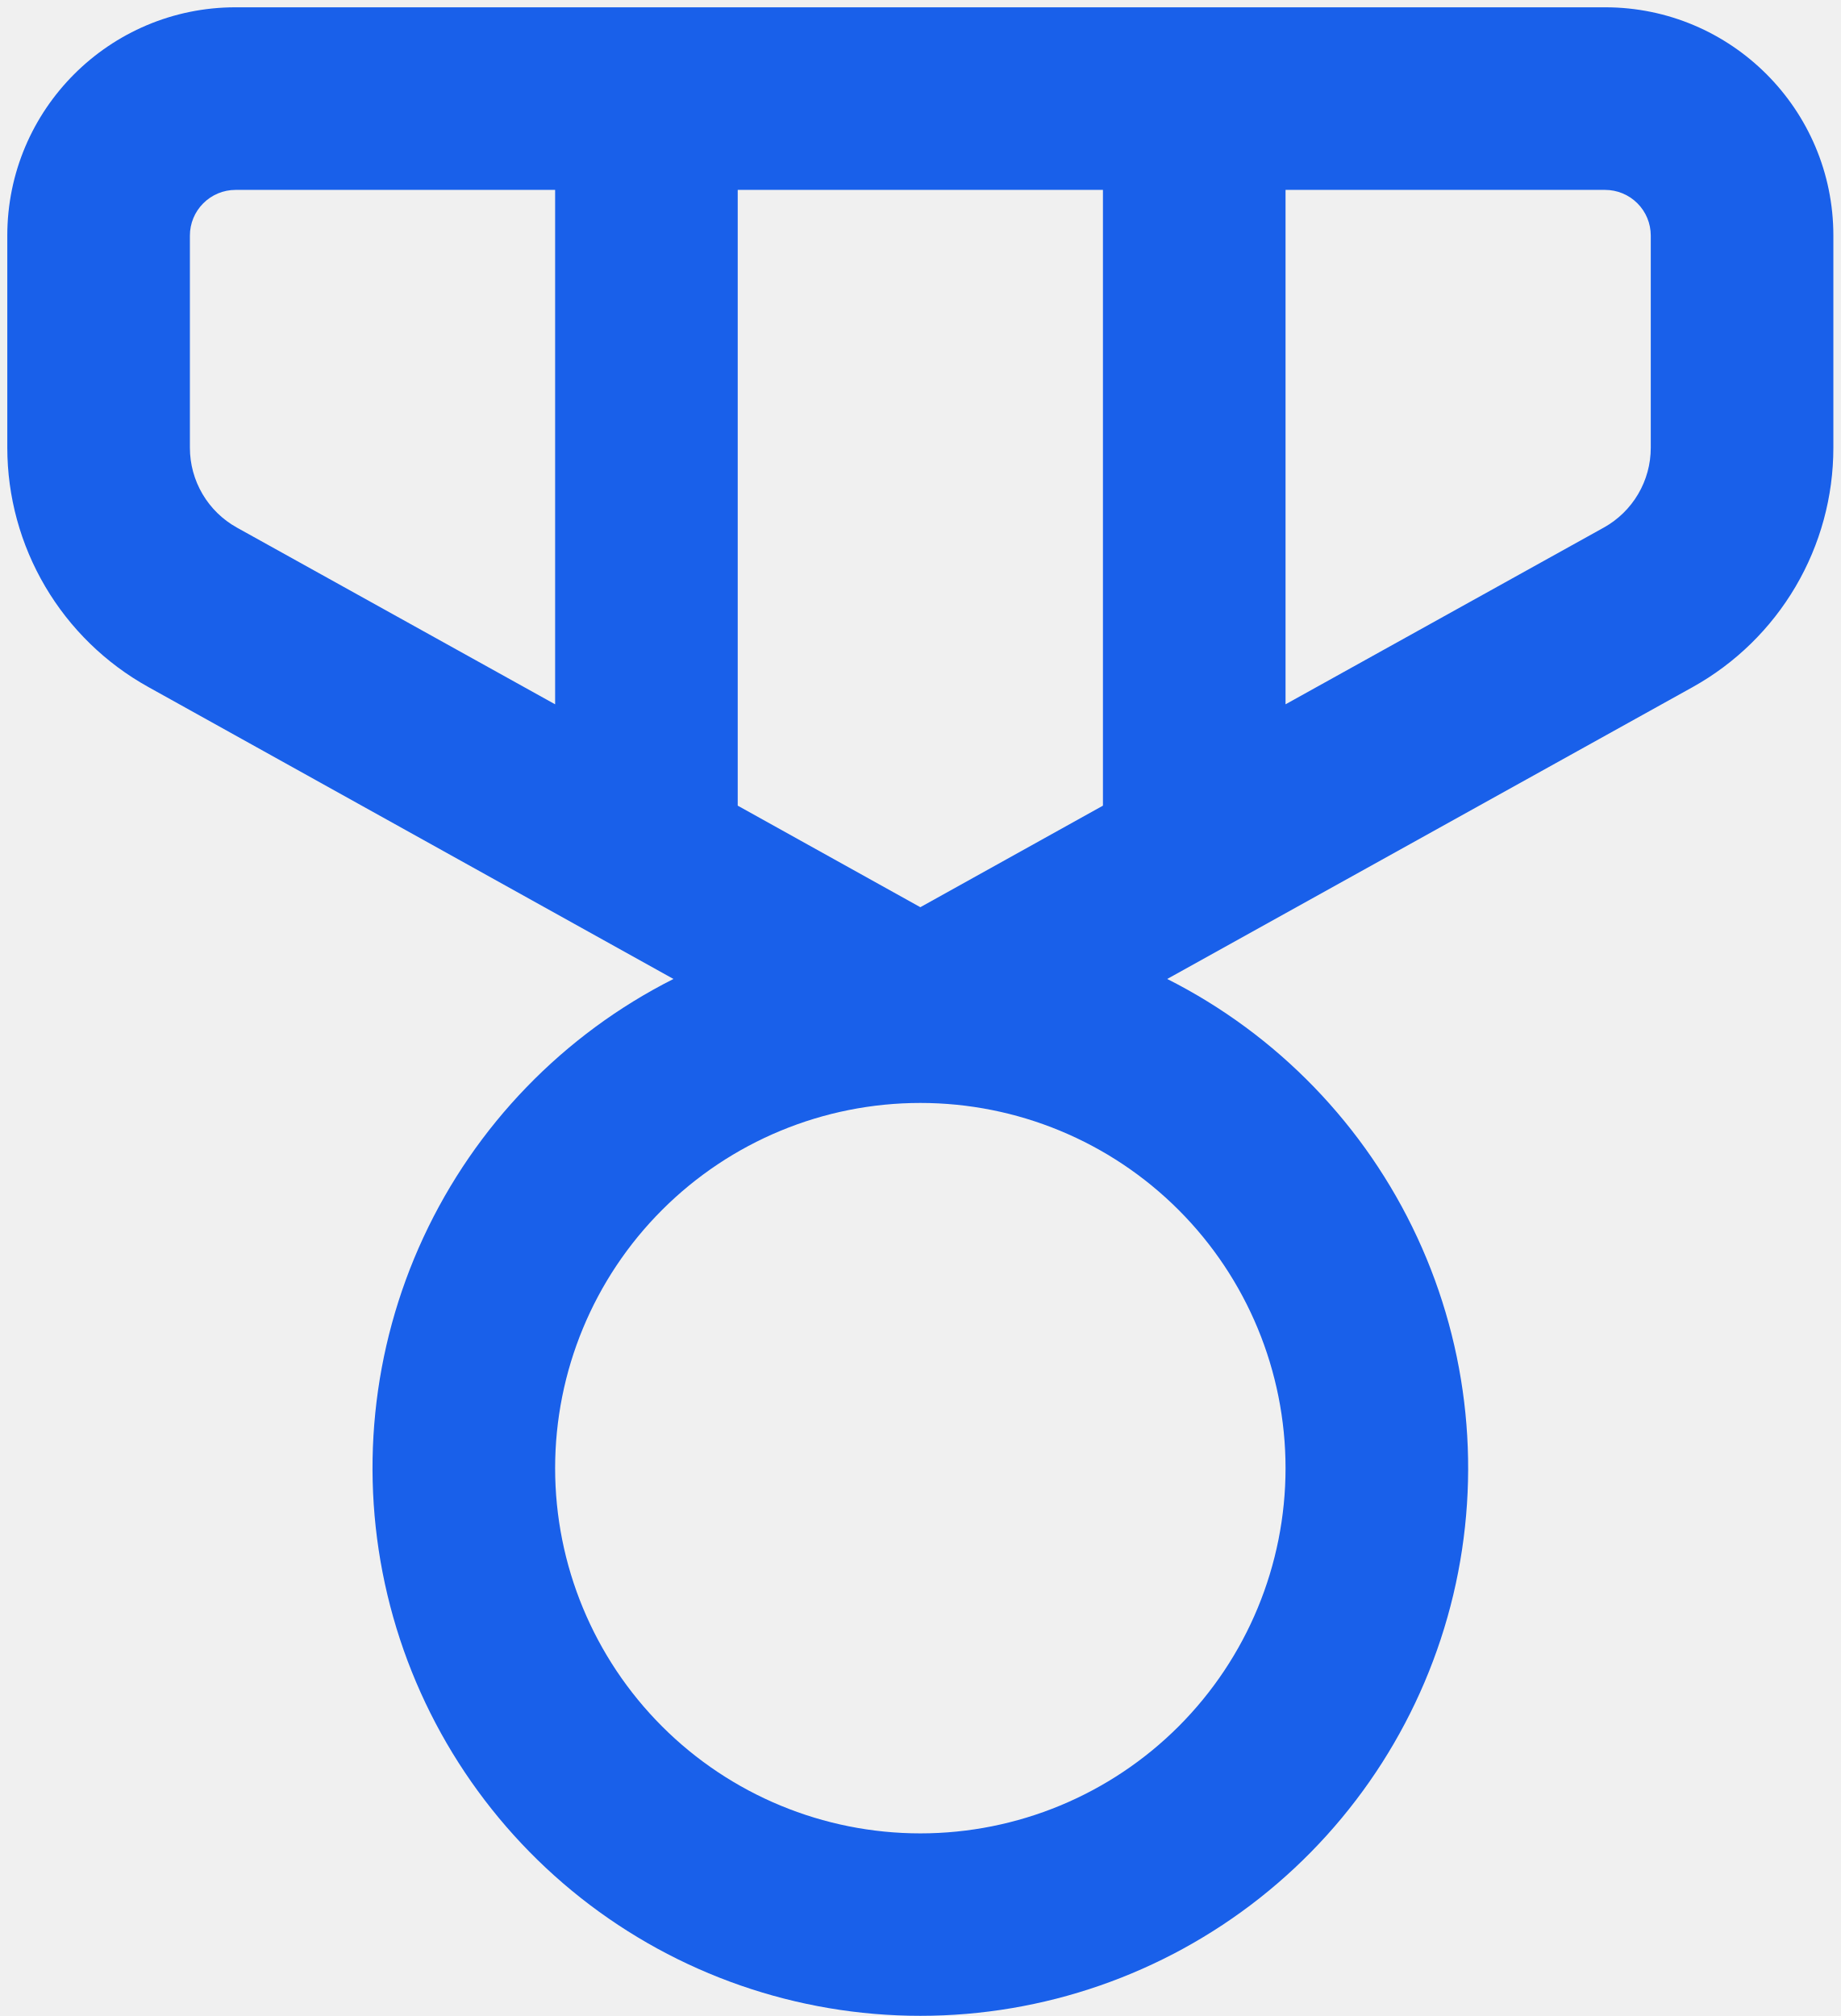
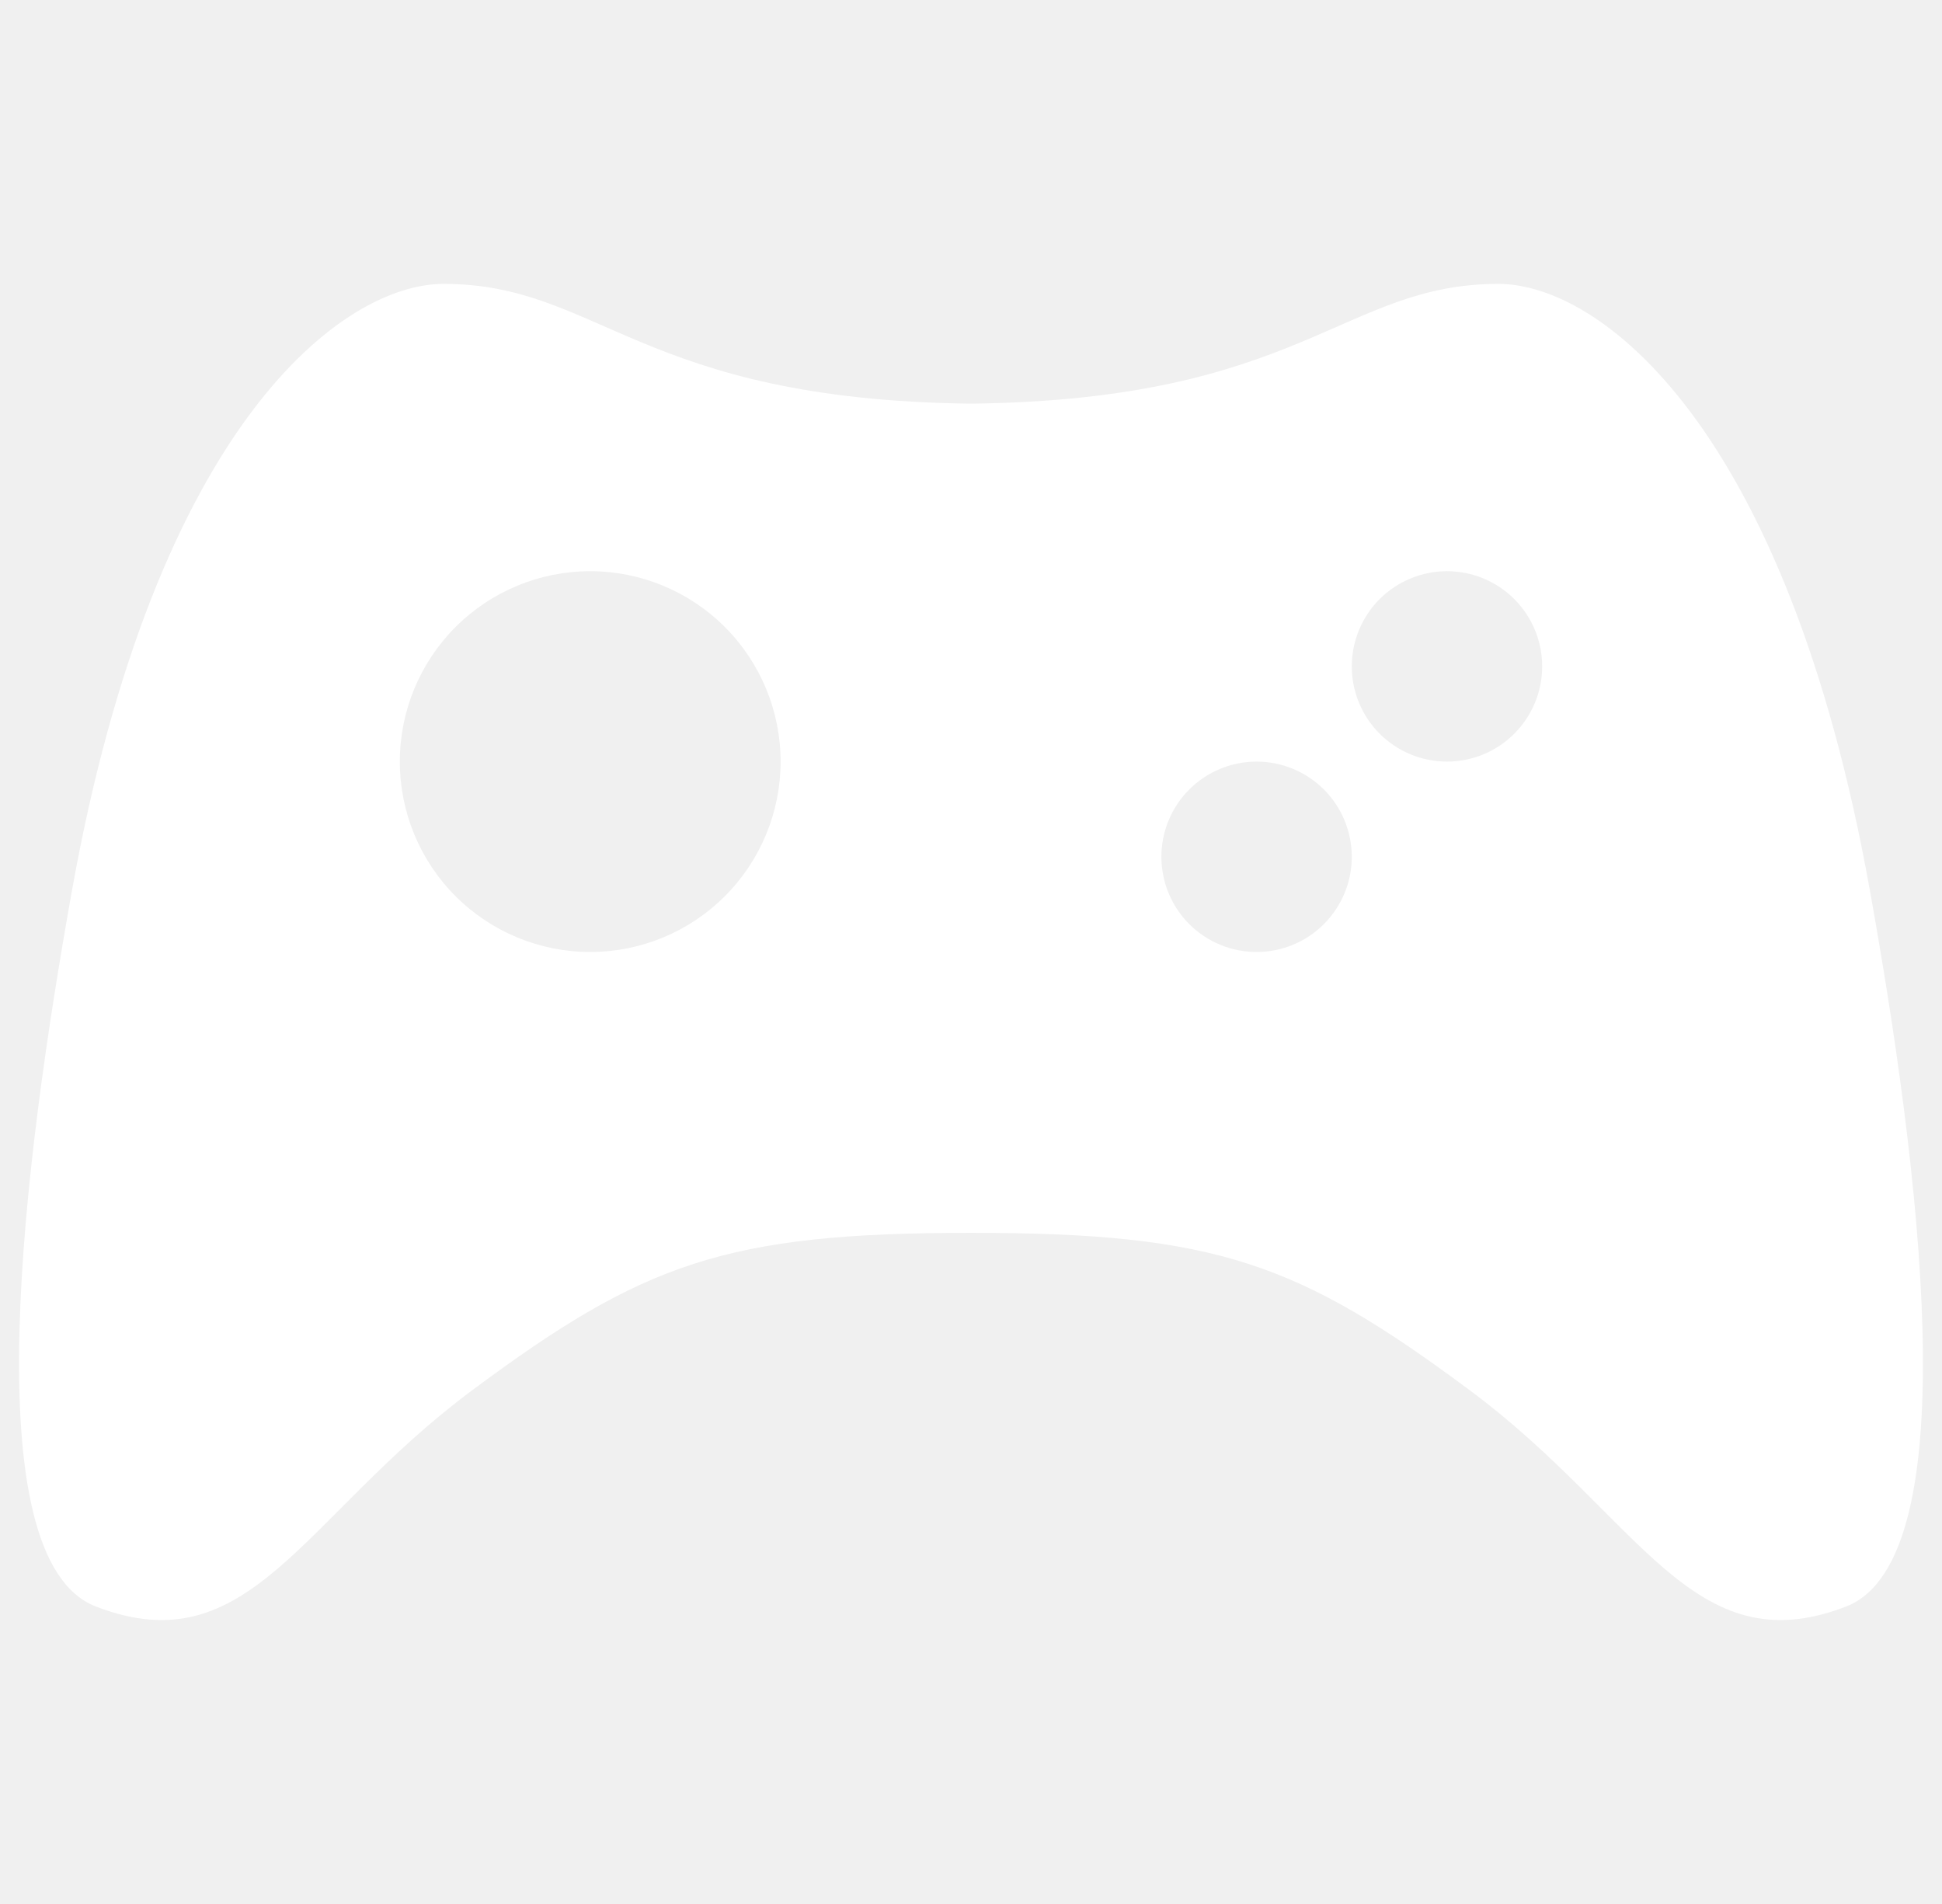
- <svg xmlns="http://www.w3.org/2000/svg" width="84" height="92" viewBox="0 0 84 92" fill="none">
-   <path d="M10.75 0.333C5 0.333 0.333 5 0.333 10.75V20.433C0.335 22.661 0.933 24.848 2.064 26.767C3.195 28.686 4.818 30.268 6.766 31.35L30.733 44.675C25.713 47.209 21.694 51.362 19.325 56.462C16.957 61.562 16.377 67.312 17.68 72.783C18.982 78.253 22.091 83.125 26.504 86.611C30.917 90.096 36.376 91.992 42 91.992C47.623 91.992 53.082 90.096 57.495 86.611C61.908 83.125 65.017 78.253 66.32 72.783C67.622 67.312 67.043 61.562 64.674 56.462C62.305 51.362 58.286 47.209 53.266 44.675L77.241 31.358C79.189 30.275 80.811 28.691 81.941 26.77C83.071 24.849 83.666 22.661 83.666 20.433V10.75C83.666 5 79 0.333 73.25 0.333H10.75ZM8.666 10.75C8.666 10.197 8.886 9.667 9.277 9.277C9.667 8.886 10.197 8.666 10.75 8.666H25.333V32.141L10.808 24.075C10.159 23.714 9.618 23.186 9.241 22.545C8.865 21.905 8.666 21.176 8.666 20.433V10.75ZM33.666 36.766V8.666H50.333V36.766L42 41.4L33.666 36.766ZM58.666 32.141V8.666H73.25C73.802 8.666 74.332 8.886 74.723 9.277C75.114 9.667 75.333 10.197 75.333 10.75V20.433C75.333 21.176 75.135 21.905 74.758 22.545C74.381 23.186 73.841 23.714 73.191 24.075L58.666 32.141ZM58.666 67C58.666 71.42 56.91 75.659 53.785 78.785C50.659 81.91 46.42 83.666 42 83.666C37.579 83.666 33.34 81.91 30.215 78.785C27.089 75.659 25.333 71.42 25.333 67C25.333 62.579 27.089 58.34 30.215 55.215C33.34 52.089 37.579 50.333 42 50.333C46.42 50.333 50.659 52.089 53.785 55.215C56.91 58.34 58.666 62.579 58.666 67Z" fill="#1960EA" />
+ <svg xmlns="http://www.w3.org/2000/svg" width="51" height="50" viewBox="0 0 51 50" fill="none">
+   <g clip-path="url(#clip0_1699_20781)">
+     <path fill-rule="evenodd" clip-rule="evenodd" d="M49.11 23.403C46.905 11.088 41.975 7.455 39.352 7.455C35.26 7.455 34.21 10.498 25.5 10.6C16.79 10.498 15.74 7.455 11.647 7.455C9.025 7.455 4.092 11.088 1.887 23.403C0.63 30.433 -0.735 40.928 2.517 42.188C6.565 43.755 7.937 39.835 12.382 36.523C16.895 33.165 19.06 32.375 25.5 32.375C31.94 32.375 34.105 33.165 38.617 36.523C43.062 39.833 44.435 43.755 48.482 42.188C51.735 40.928 50.37 30.435 49.11 23.403ZM15.5 25C14.174 25 12.902 24.473 11.964 23.536C11.027 22.598 10.5 21.326 10.5 20C10.5 18.674 11.027 17.402 11.964 16.465C12.902 15.527 14.174 15 15.5 15C16.826 15 18.098 15.527 19.035 16.465C19.973 17.402 20.5 18.674 20.5 20C20.5 21.326 19.973 22.598 19.035 23.536C18.098 24.473 16.826 25 15.5 25ZM33 25C32.337 25 31.701 24.737 31.232 24.268C30.763 23.799 30.5 23.163 30.5 22.5C30.5 21.837 30.763 21.201 31.232 20.732C31.701 20.264 32.337 20 33 20C33.663 20 34.299 20.264 34.767 20.732C35.236 21.201 35.5 21.837 35.5 22.5C35.5 23.163 35.236 23.799 34.767 24.268C34.299 24.737 33.663 25 33 25ZM38 20C37.337 20 36.701 19.737 36.232 19.268C35.763 18.799 35.5 18.163 35.5 17.5C35.5 16.837 35.763 16.201 36.232 15.732C36.701 15.264 37.337 15 38 15C38.663 15 39.299 15.264 39.767 15.732C40.236 16.201 40.5 16.837 40.5 17.5C40.5 18.163 40.236 18.799 39.767 19.268C39.299 19.737 38.663 20 38 20Z" fill="white" />
+   </g>
+   <defs>
+     <clipPath id="clip0_1699_20781">
+       <rect width="50" height="50" fill="white" transform="translate(0.5)" />
+     </clipPath>
+   </defs>
</svg>
